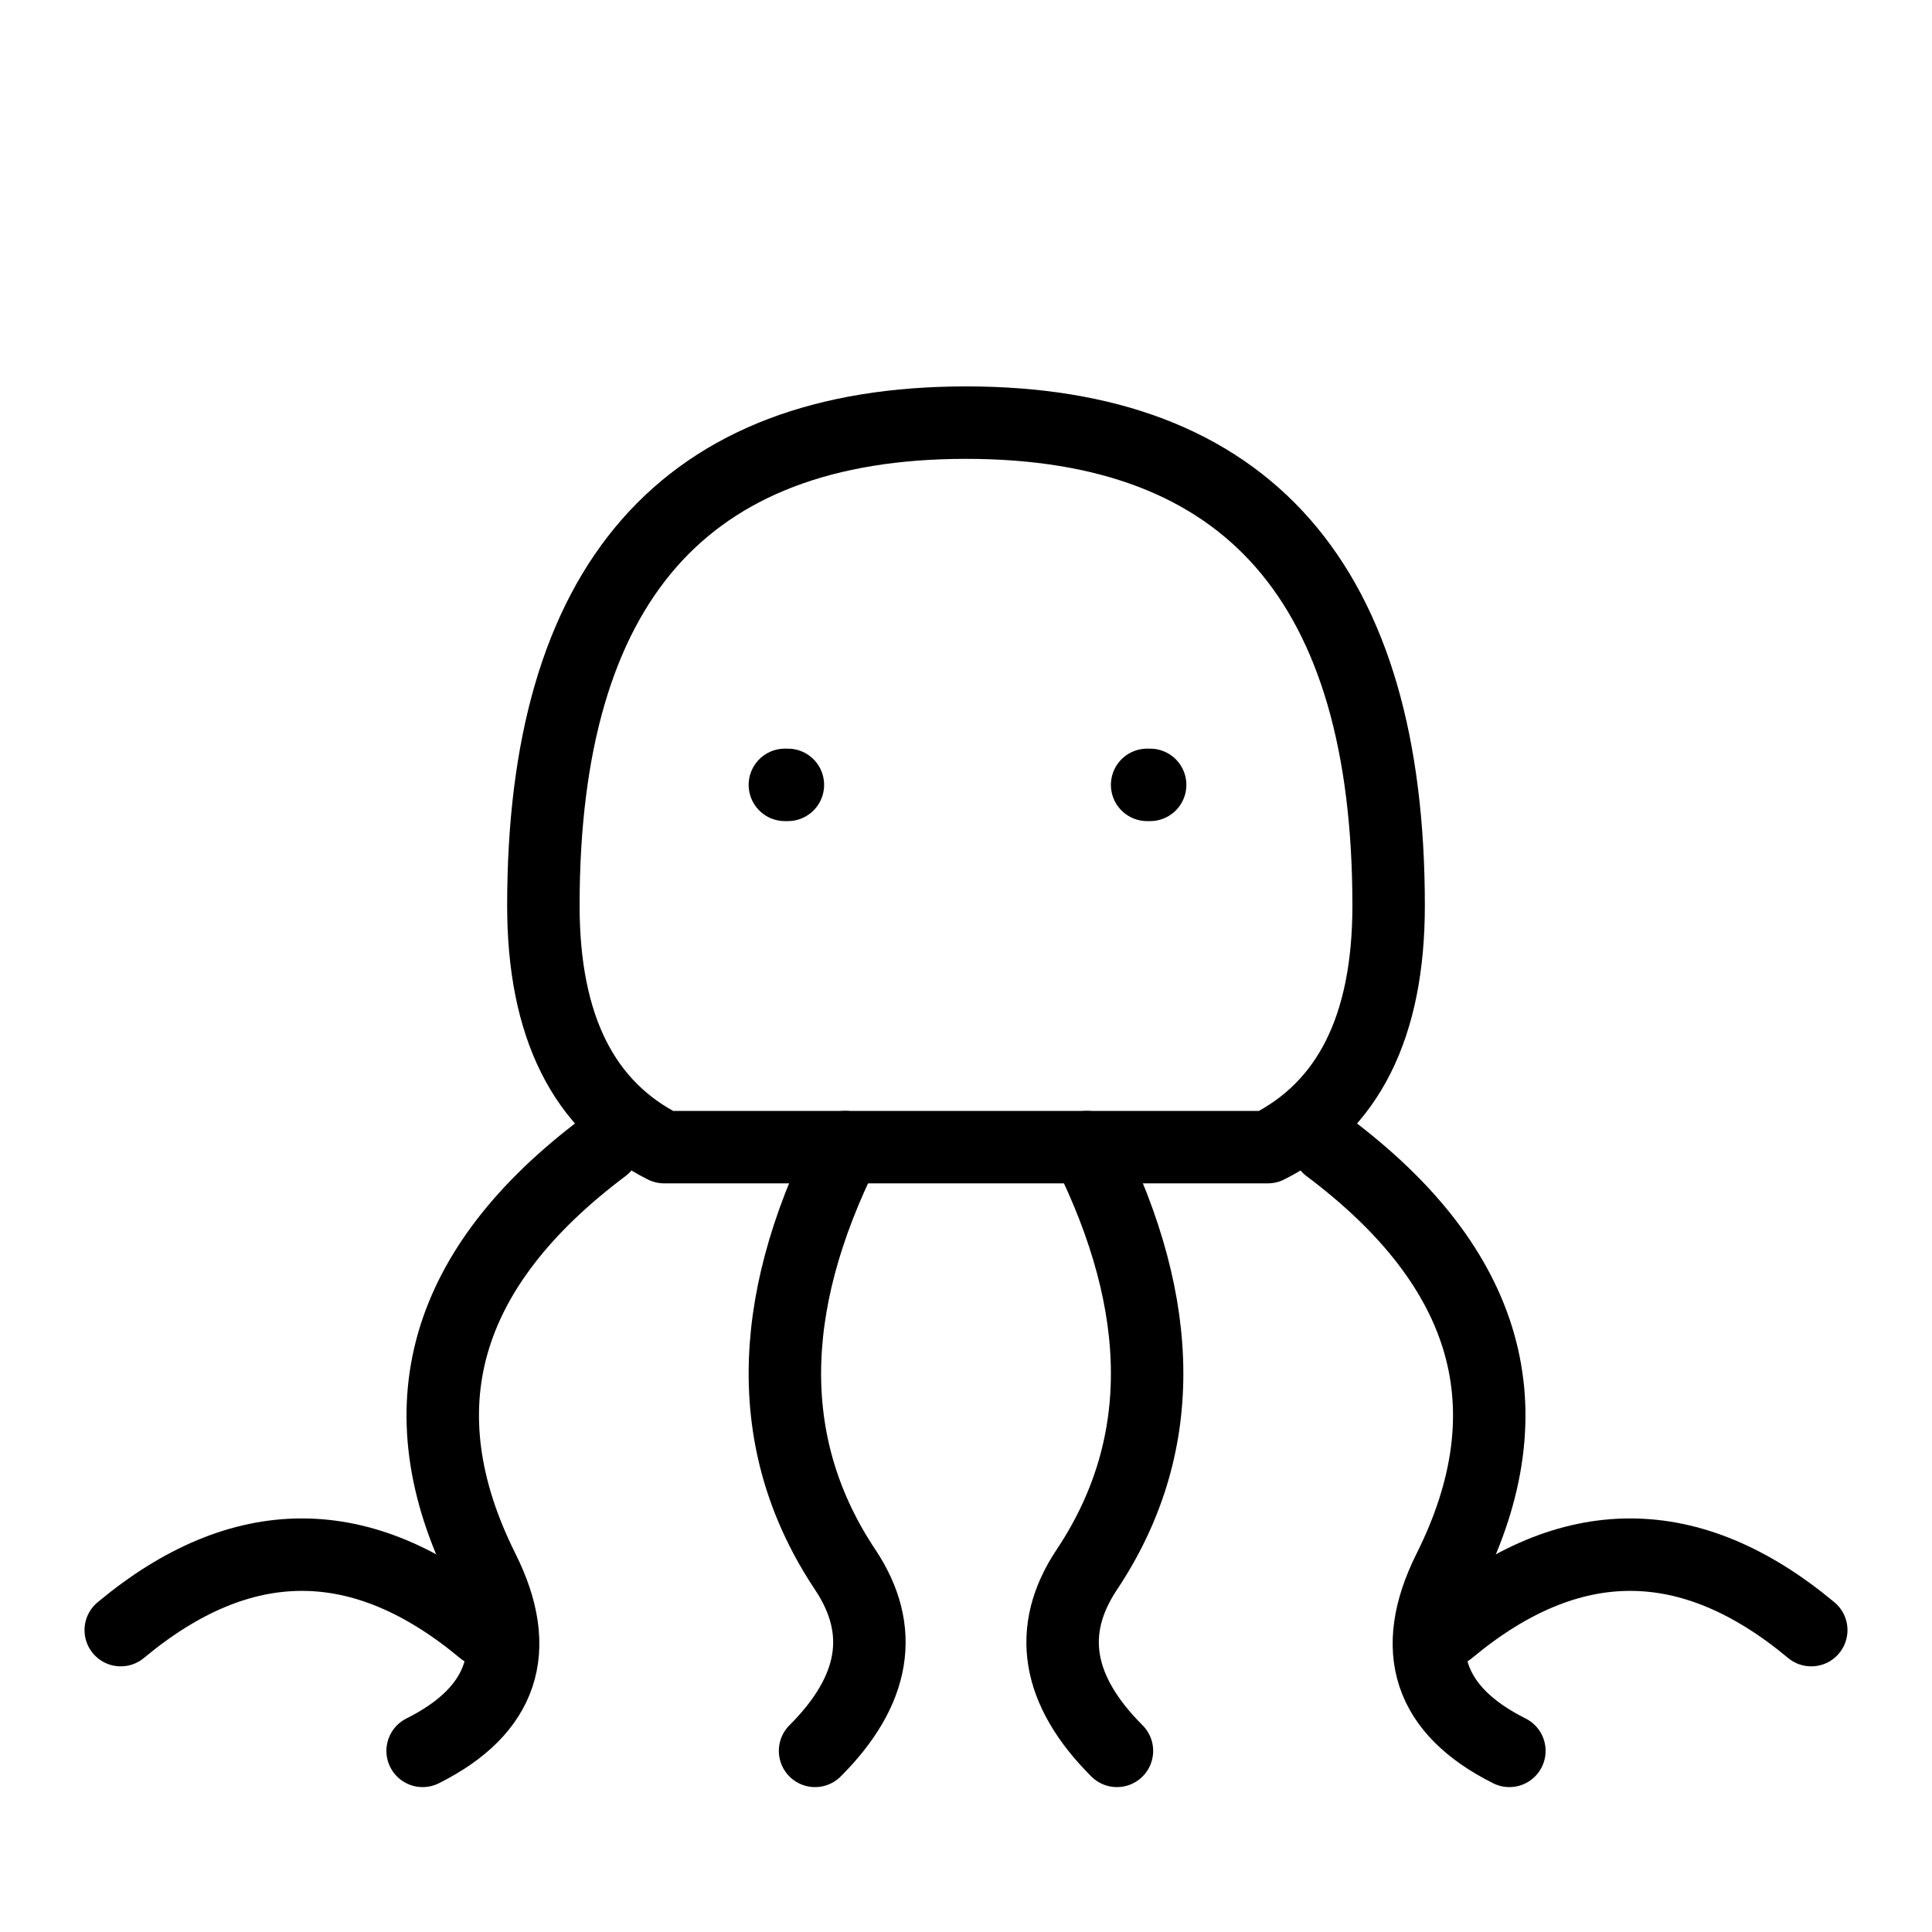
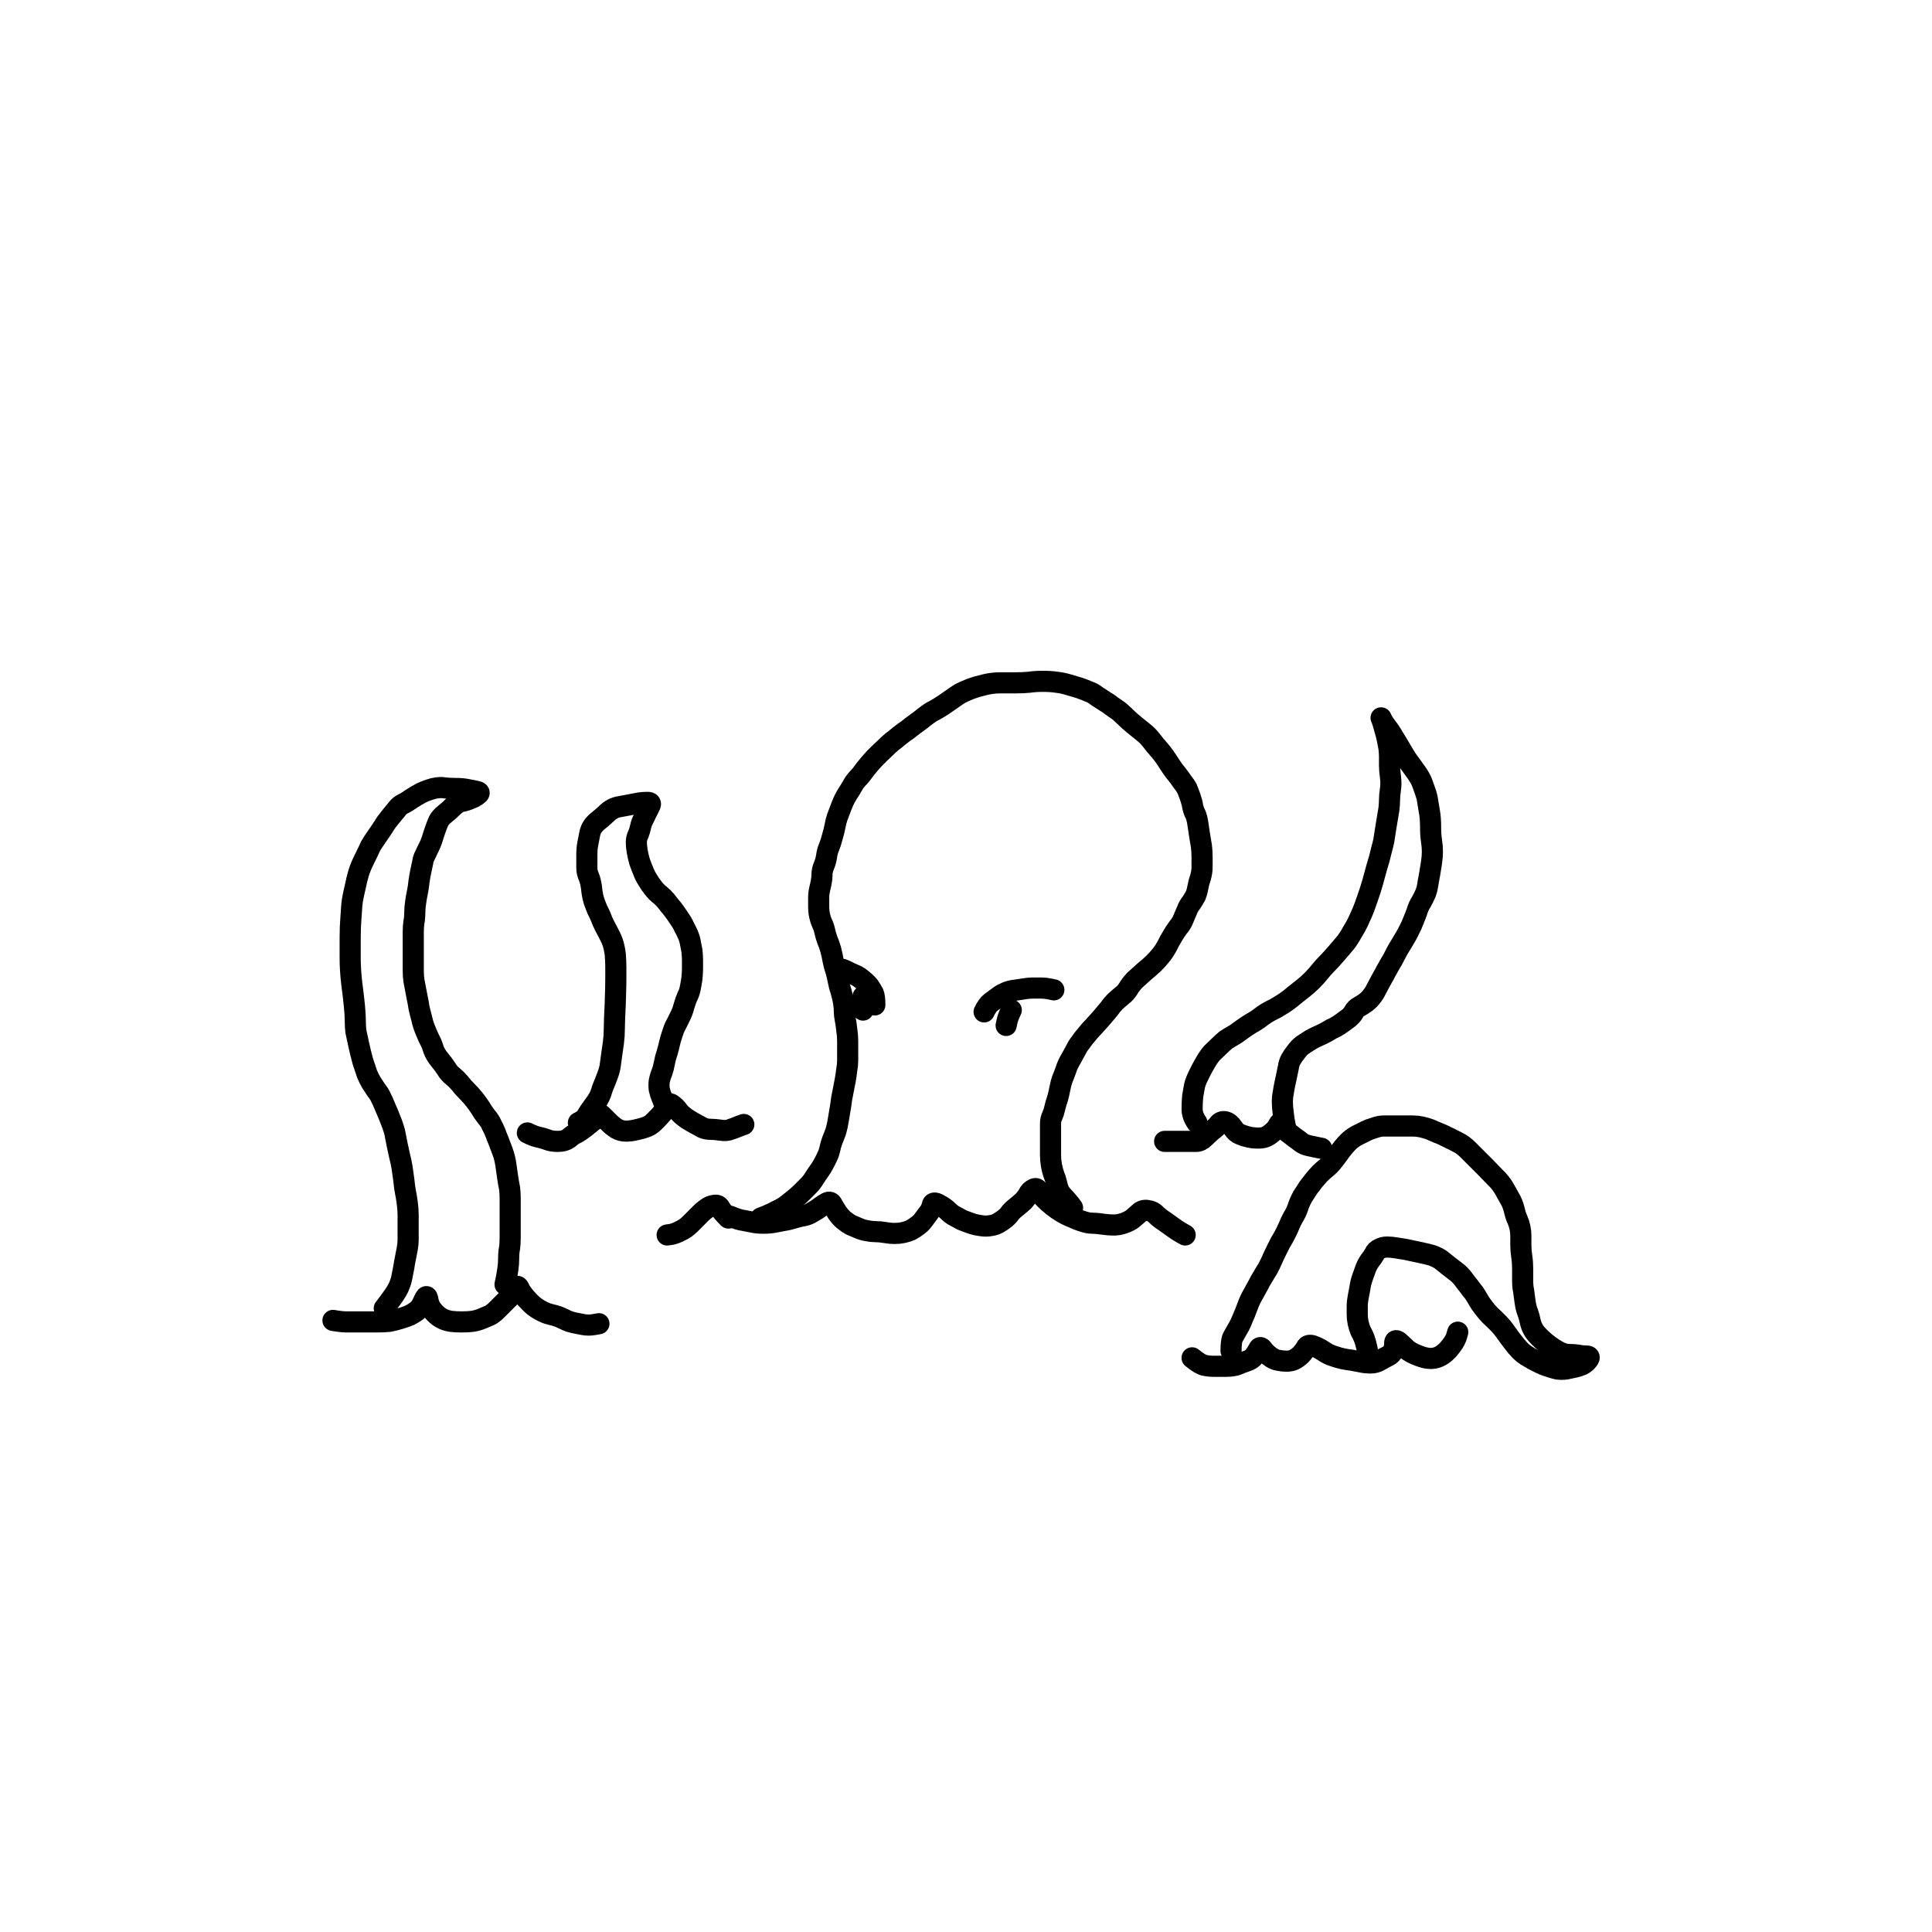
- <svg xmlns="http://www.w3.org/2000/svg" viewBox="0 0 64 64" width="64" height="64" fill="none" stroke="#000" stroke-width="2.4" stroke-linecap="round" stroke-linejoin="round">
-   <path d="M18 30 q0 -16 14 -16 q14 0 14 16 q0 6 -4 8 h-20 q-4 -2 -4 -8 z" />
-   <path d="M26 26 h0.1 M38 26 h0.1" />
-   <path d="M20 38 q-8 6 -4 14 q2 4 -2 6 M28 38 q-4 8 0 14 q2 3 -1 6 M36 38 q4 8 0 14 q-2 3 1 6 M44 38 q8 6 4 14 q-2 4 2 6" />
-   <path d="M4 54 q6 -5 12 0 M48 54 q6 -5 12 0" />
+ <svg xmlns="http://www.w3.org/2000/svg" viewBox="0 0 64 64" width="64" height="64" fill="none" stroke="#000000" stroke-width="0.7" stroke-linecap="round" stroke-linejoin="round">
+   <path d="M25.2 40.35 Q25.48 40.24 25.6 40.18 Q25.71 40.12 25.82 40.07 Q25.94 40.01 26.05 39.93 Q26.16 39.84 26.3 39.73 Q26.44 39.62 26.56 39.5 Q26.67 39.39 26.78 39.28 Q26.9 39.16 26.98 39.02 Q27.07 38.88 27.15 38.77 Q27.23 38.66 27.29 38.54 Q27.35 38.43 27.4 38.32 Q27.46 38.2 27.49 38.06 Q27.52 37.92 27.57 37.78 Q27.63 37.64 27.69 37.47 Q27.74 37.3 27.77 37.1 Q27.8 36.91 27.83 36.74 Q27.86 36.57 27.88 36.4 Q27.91 36.23 27.94 36.09 Q27.97 35.95 28 35.78 Q28.03 35.61 28.05 35.44 Q28.08 35.27 28.08 35.13 Q28.08 34.99 28.08 34.82 Q28.08 34.65 28.08 34.48 Q28.08 34.31 28.05 34.11 Q28.03 33.91 28 33.77 Q27.97 33.63 27.97 33.49 Q27.97 33.35 27.94 33.18 Q27.91 33.01 27.86 32.84 Q27.8 32.67 27.77 32.5 Q27.74 32.33 27.69 32.16 Q27.63 31.99 27.6 31.83 Q27.57 31.66 27.52 31.46 Q27.46 31.26 27.4 31.12 Q27.35 30.98 27.32 30.84 Q27.29 30.7 27.23 30.58 Q27.18 30.47 27.15 30.33 Q27.12 30.19 27.12 30.02 Q27.12 29.85 27.12 29.71 Q27.12 29.57 27.18 29.34 Q27.23 29.12 27.23 28.97 Q27.23 28.83 27.29 28.69 Q27.35 28.55 27.38 28.38 Q27.4 28.21 27.46 28.07 Q27.52 27.93 27.57 27.73 Q27.63 27.53 27.66 27.37 Q27.69 27.2 27.74 27.06 Q27.8 26.91 27.88 26.69 Q27.97 26.46 28.08 26.29 Q28.19 26.12 28.25 26.01 Q28.31 25.9 28.42 25.78 Q28.53 25.67 28.67 25.47 Q28.82 25.28 28.98 25.11 Q29.15 24.94 29.3 24.8 Q29.44 24.66 29.55 24.57 Q29.66 24.49 29.8 24.37 Q29.94 24.26 30.06 24.18 Q30.17 24.09 30.28 24.01 Q30.4 23.92 30.51 23.84 Q30.62 23.75 30.73 23.67 Q30.85 23.58 30.96 23.53 Q31.07 23.47 31.24 23.36 Q31.41 23.24 31.53 23.16 Q31.64 23.08 31.78 22.99 Q31.92 22.91 32.15 22.82 Q32.37 22.74 32.63 22.68 Q32.88 22.62 33.13 22.62 Q33.39 22.62 33.64 22.62 Q33.9 22.62 34.09 22.6 Q34.29 22.57 34.55 22.57 Q34.8 22.57 35 22.6 Q35.19 22.62 35.39 22.68 Q35.59 22.74 35.76 22.79 Q35.93 22.85 36.07 22.91 Q36.21 22.96 36.32 23.05 Q36.44 23.13 36.58 23.22 Q36.72 23.3 36.83 23.39 Q36.94 23.47 37.06 23.55 Q37.17 23.64 37.28 23.75 Q37.4 23.87 37.57 24.01 Q37.74 24.15 37.88 24.26 Q38.02 24.37 38.13 24.51 Q38.24 24.66 38.41 24.85 Q38.58 25.05 38.72 25.28 Q38.86 25.5 38.98 25.64 Q39.09 25.78 39.17 25.9 Q39.26 26.01 39.32 26.12 Q39.37 26.24 39.43 26.41 Q39.49 26.58 39.51 26.72 Q39.54 26.86 39.6 26.97 Q39.65 27.08 39.68 27.28 Q39.71 27.48 39.74 27.68 Q39.77 27.87 39.8 28.04 Q39.82 28.21 39.82 28.38 Q39.82 28.55 39.82 28.72 Q39.82 28.89 39.77 29.06 Q39.71 29.23 39.68 29.4 Q39.65 29.57 39.6 29.68 Q39.54 29.79 39.46 29.91 Q39.37 30.02 39.32 30.16 Q39.26 30.3 39.2 30.44 Q39.15 30.58 39.03 30.72 Q38.92 30.87 38.84 31.01 Q38.75 31.15 38.67 31.32 Q38.58 31.49 38.47 31.63 Q38.36 31.77 38.22 31.91 Q38.07 32.05 37.9 32.19 Q37.74 32.33 37.59 32.47 Q37.45 32.62 37.37 32.76 Q37.28 32.9 37.17 32.98 Q37.06 33.07 36.94 33.18 Q36.83 33.29 36.75 33.41 Q36.66 33.52 36.49 33.72 Q36.32 33.91 36.21 34.03 Q36.1 34.14 35.99 34.28 Q35.87 34.42 35.79 34.54 Q35.7 34.65 35.65 34.76 Q35.59 34.87 35.48 35.07 Q35.36 35.27 35.31 35.44 Q35.25 35.61 35.19 35.75 Q35.14 35.89 35.11 36.06 Q35.08 36.23 35.03 36.4 Q34.97 36.57 34.94 36.71 Q34.91 36.85 34.86 36.96 Q34.8 37.08 34.8 37.22 Q34.8 37.36 34.8 37.58 Q34.8 37.81 34.8 37.95 Q34.8 38.09 34.8 38.26 Q34.8 38.43 34.83 38.6 Q34.86 38.77 34.91 38.91 Q34.97 39.05 35 39.19 Q35.03 39.33 35.08 39.45 Q35.14 39.56 35.25 39.67 Q35.36 39.79 35.45 39.9 L35.53 40.01" fill="none" stroke="#000000" stroke-width="0.7" />
+   <path d="M32.6 33.52 Q32.71 33.29 32.82 33.21 Q32.94 33.12 33.05 33.04 Q33.16 32.95 33.28 32.9 Q33.39 32.84 33.56 32.81 Q33.73 32.79 33.9 32.76 Q34.07 32.73 34.21 32.73 Q34.35 32.73 34.49 32.73 Q34.63 32.73 34.77 32.76 L34.91 32.79" fill="none" stroke="#000000" stroke-width="0.7" />
+   <path d="M28.98 33.29 Q28.98 33.01 28.93 32.9 Q28.87 32.79 28.79 32.67 Q28.7 32.56 28.56 32.45 Q28.42 32.33 28.28 32.28 Q28.14 32.22 28.03 32.16 L27.91 32.11" fill="none" stroke="#000000" stroke-width="0.7" />
+   <path d="M33.5 33.46 Q33.39 33.69 33.36 33.83 L33.33 33.97" fill="none" stroke="#000000" stroke-width="0.7" />
+   <path d="M28.59 33.01 L28.59 33.46" fill="none" stroke="#000000" stroke-width="0.7" />
+   <path d="M24.19 40.29 Q24.47 40.41 24.64 40.43 Q24.81 40.46 24.95 40.49 Q25.09 40.52 25.29 40.52 Q25.48 40.52 25.65 40.49 Q25.82 40.46 25.96 40.43 Q26.11 40.41 26.3 40.35 Q26.5 40.29 26.64 40.27 Q26.78 40.24 26.92 40.15 Q27.07 40.07 27.18 39.98 Q27.29 39.9 27.4 39.84 Q27.52 39.79 27.57 39.9 Q27.63 40.01 27.74 40.18 Q27.86 40.35 27.97 40.43 Q28.08 40.52 28.19 40.58 Q28.31 40.63 28.45 40.69 Q28.59 40.75 28.73 40.77 Q28.87 40.8 29.01 40.8 Q29.15 40.8 29.32 40.83 Q29.49 40.86 29.63 40.86 Q29.78 40.86 29.92 40.83 Q30.06 40.8 30.17 40.75 Q30.28 40.69 30.4 40.6 Q30.51 40.52 30.59 40.41 Q30.68 40.29 30.76 40.18 Q30.85 40.07 30.88 39.93 Q30.9 39.79 31.1 39.9 Q31.3 40.01 31.41 40.12 Q31.53 40.24 31.64 40.29 Q31.75 40.35 31.86 40.41 Q31.98 40.46 32.15 40.52 Q32.32 40.58 32.49 40.6 Q32.65 40.63 32.82 40.6 Q32.99 40.58 33.16 40.46 Q33.33 40.35 33.42 40.24 Q33.5 40.12 33.64 40.01 Q33.78 39.9 33.9 39.79 Q34.01 39.67 34.07 39.56 Q34.12 39.45 34.24 39.39 Q34.35 39.33 34.43 39.48 Q34.52 39.62 34.63 39.73 Q34.74 39.84 34.88 39.95 Q35.03 40.07 35.17 40.15 Q35.31 40.24 35.51 40.32 Q35.7 40.41 35.87 40.46 Q36.04 40.52 36.18 40.52 Q36.32 40.52 36.52 40.55 Q36.72 40.58 36.89 40.58 Q37.06 40.58 37.23 40.52 Q37.4 40.46 37.51 40.38 Q37.62 40.29 37.74 40.18 Q37.85 40.07 38.02 40.1 Q38.19 40.12 38.3 40.24 Q38.41 40.35 38.58 40.46 Q38.75 40.58 38.86 40.66 Q38.98 40.75 39.12 40.83 L39.26 40.91" fill="none" stroke="#000000" stroke-width="0.7" />
+   <path d="M24.13 40.35 Q23.9 40.12 23.85 40.01 Q23.79 39.9 23.65 39.93 Q23.51 39.95 23.4 40.04 Q23.28 40.12 23.14 40.27 Q23 40.41 22.86 40.55 Q22.72 40.69 22.55 40.77 Q22.38 40.86 22.24 40.89 L22.1 40.91" fill="none" stroke="#000000" stroke-width="0.7" />
+   <path d="M40.78 44.75 Q40.78 44.41 40.84 44.3 Q40.9 44.19 40.98 44.05 Q41.07 43.91 41.15 43.71 Q41.24 43.51 41.32 43.29 Q41.4 43.06 41.52 42.86 Q41.63 42.66 41.69 42.55 Q41.74 42.44 41.83 42.3 Q41.91 42.16 42 42.02 Q42.08 41.87 42.14 41.73 Q42.2 41.59 42.31 41.37 Q42.42 41.14 42.51 41 Q42.59 40.86 42.68 40.66 Q42.76 40.46 42.84 40.32 Q42.93 40.18 42.99 40.01 Q43.04 39.84 43.15 39.64 Q43.27 39.45 43.35 39.33 Q43.44 39.22 43.52 39.11 Q43.61 39 43.72 38.88 Q43.83 38.77 43.97 38.66 Q44.11 38.54 44.31 38.26 Q44.51 37.98 44.65 37.84 Q44.79 37.7 44.96 37.61 Q45.13 37.53 45.24 37.47 Q45.36 37.41 45.53 37.36 Q45.7 37.3 45.84 37.3 Q45.98 37.3 46.12 37.3 Q46.26 37.3 46.46 37.3 Q46.66 37.3 46.8 37.3 Q46.94 37.3 47.08 37.33 Q47.22 37.36 47.36 37.41 Q47.5 37.47 47.64 37.53 Q47.78 37.58 47.95 37.67 Q48.12 37.75 48.29 37.84 Q48.46 37.92 48.63 38.09 Q48.8 38.26 48.91 38.37 Q49.03 38.49 49.2 38.66 Q49.36 38.83 49.53 39 Q49.7 39.16 49.82 39.36 Q49.93 39.56 50.01 39.7 Q50.1 39.84 50.16 40.07 Q50.21 40.29 50.27 40.41 Q50.32 40.52 50.35 40.66 Q50.38 40.8 50.38 40.94 Q50.38 41.08 50.38 41.25 Q50.38 41.42 50.41 41.62 Q50.44 41.82 50.44 42.04 Q50.44 42.27 50.44 42.44 Q50.44 42.61 50.47 42.75 Q50.49 42.89 50.52 43.12 Q50.55 43.34 50.61 43.48 Q50.66 43.62 50.69 43.77 Q50.72 43.91 50.78 44.02 Q50.83 44.13 51 44.3 Q51.17 44.47 51.37 44.61 Q51.57 44.75 51.71 44.81 Q51.85 44.87 51.99 44.87 Q52.13 44.87 52.27 44.89 Q52.41 44.92 52.55 44.92 Q52.7 44.92 52.61 45.04 Q52.53 45.15 52.41 45.21 Q52.3 45.26 52.16 45.29 Q52.02 45.32 51.88 45.35 Q51.74 45.37 51.59 45.35 Q51.45 45.32 51.28 45.26 Q51.12 45.21 50.95 45.12 Q50.78 45.04 50.64 44.95 Q50.49 44.87 50.35 44.73 Q50.21 44.58 50.13 44.47 Q50.04 44.36 49.9 44.16 Q49.76 43.96 49.62 43.82 Q49.48 43.68 49.36 43.57 Q49.25 43.46 49.14 43.31 Q49.03 43.17 48.97 43.06 Q48.91 42.95 48.83 42.83 Q48.74 42.72 48.66 42.61 Q48.57 42.5 48.46 42.35 Q48.35 42.21 48.24 42.13 Q48.12 42.04 47.98 41.93 Q47.84 41.82 47.73 41.73 Q47.61 41.65 47.45 41.59 Q47.28 41.54 47.13 41.51 Q46.99 41.48 46.85 41.45 Q46.71 41.42 46.57 41.39 Q46.43 41.37 46.26 41.34 Q46.09 41.31 45.95 41.31 Q45.81 41.31 45.7 41.37 Q45.58 41.42 45.53 41.54 Q45.47 41.65 45.38 41.76 Q45.3 41.87 45.24 42.02 Q45.19 42.16 45.13 42.33 Q45.07 42.5 45.05 42.66 Q45.02 42.83 44.99 42.98 Q44.96 43.12 44.96 43.26 Q44.96 43.4 44.96 43.54 Q44.96 43.68 44.99 43.82 Q45.02 43.96 45.07 44.08 Q45.13 44.19 45.19 44.33 Q45.24 44.47 45.27 44.61 L45.3 44.75" fill="none" stroke="#000000" stroke-width="0.7" />
+   <path d="M39.49 44.98 Q39.77 45.21 39.91 45.23 Q40.05 45.26 40.22 45.26 Q40.39 45.26 40.61 45.26 Q40.84 45.26 40.98 45.21 Q41.12 45.15 41.29 45.09 Q41.46 45.04 41.55 44.92 Q41.63 44.81 41.69 44.7 Q41.74 44.58 41.83 44.7 Q41.91 44.81 42.05 44.92 Q42.2 45.04 42.34 45.06 Q42.48 45.09 42.62 45.09 Q42.76 45.09 42.87 45.04 Q42.99 44.98 43.1 44.87 Q43.21 44.75 43.27 44.64 Q43.32 44.53 43.49 44.58 Q43.66 44.64 43.83 44.75 Q44 44.87 44.17 44.92 Q44.34 44.98 44.48 45.01 Q44.62 45.04 44.79 45.06 Q44.96 45.09 45.1 45.12 Q45.24 45.15 45.41 45.15 Q45.58 45.15 45.72 45.06 Q45.86 44.98 45.98 44.92 Q46.09 44.87 46.15 44.75 Q46.2 44.64 46.2 44.5 Q46.2 44.36 46.32 44.44 Q46.43 44.53 46.57 44.67 Q46.71 44.81 47.02 44.92 Q47.33 45.04 47.56 44.98 Q47.78 44.92 47.98 44.7 Q48.18 44.47 48.24 44.3 L48.29 44.13" fill="none" stroke="#000000" stroke-width="0.7" />
+   <path d="M19.16 37.19 Q19.39 37.08 19.44 36.96 Q19.5 36.85 19.67 36.62 Q19.84 36.4 19.9 36.23 Q19.95 36.06 20.01 35.92 Q20.07 35.78 20.12 35.64 Q20.18 35.49 20.21 35.33 Q20.23 35.16 20.26 34.96 Q20.29 34.76 20.32 34.54 Q20.35 34.31 20.35 34.08 Q20.35 33.86 20.38 33.27 Q20.4 32.67 20.4 32.45 Q20.4 32.22 20.4 32.02 Q20.4 31.83 20.38 31.6 Q20.35 31.37 20.29 31.2 Q20.23 31.04 20.12 30.84 Q20.01 30.64 19.95 30.5 Q19.9 30.36 19.84 30.24 Q19.78 30.13 19.73 29.99 Q19.67 29.85 19.64 29.71 Q19.61 29.57 19.59 29.37 Q19.56 29.17 19.5 29.03 Q19.44 28.89 19.44 28.75 Q19.44 28.61 19.44 28.35 Q19.44 28.1 19.47 27.96 Q19.5 27.82 19.53 27.65 Q19.56 27.48 19.64 27.37 Q19.73 27.25 19.84 27.17 Q19.95 27.08 20.07 26.97 Q20.18 26.86 20.29 26.8 Q20.4 26.74 20.54 26.72 Q20.69 26.69 20.86 26.66 Q21.02 26.63 21.17 26.6 Q21.31 26.58 21.45 26.58 Q21.59 26.58 21.53 26.69 Q21.48 26.8 21.42 26.91 Q21.36 27.03 21.31 27.14 Q21.25 27.25 21.22 27.39 Q21.19 27.53 21.14 27.65 Q21.08 27.76 21.08 27.9 Q21.08 28.04 21.11 28.21 Q21.14 28.38 21.19 28.55 Q21.25 28.72 21.31 28.86 Q21.36 29 21.45 29.14 Q21.53 29.28 21.65 29.43 Q21.76 29.57 21.87 29.65 Q21.98 29.74 22.07 29.85 Q22.15 29.96 22.27 30.1 Q22.38 30.24 22.49 30.41 Q22.61 30.58 22.66 30.7 Q22.72 30.81 22.77 30.92 Q22.83 31.04 22.86 31.18 Q22.89 31.32 22.92 31.49 Q22.94 31.66 22.94 31.8 Q22.94 31.94 22.94 32.08 Q22.94 32.22 22.92 32.42 Q22.89 32.62 22.86 32.76 Q22.83 32.9 22.77 33.01 Q22.72 33.12 22.66 33.32 Q22.61 33.52 22.52 33.69 Q22.44 33.86 22.38 33.97 Q22.32 34.08 22.27 34.25 Q22.21 34.42 22.18 34.56 Q22.15 34.7 22.1 34.87 Q22.04 35.04 22.01 35.21 Q21.98 35.38 21.93 35.52 Q21.87 35.66 21.84 35.81 Q21.82 35.95 21.84 36.09 Q21.87 36.23 21.93 36.37 Q21.98 36.51 22.04 36.62 L22.1 36.74" fill="none" stroke="#000000" stroke-width="0.7" />
+   <path d="M17.47 37.53 Q17.69 37.64 17.84 37.67 Q17.98 37.7 18.12 37.75 Q18.26 37.81 18.48 37.81 Q18.71 37.81 18.85 37.7 Q18.99 37.58 19.11 37.53 Q19.22 37.47 19.36 37.36 Q19.5 37.25 19.61 37.16 Q19.73 37.08 19.78 36.96 Q19.84 36.85 19.95 36.96 Q20.07 37.08 20.18 37.19 Q20.29 37.3 20.43 37.39 Q20.57 37.47 20.74 37.47 Q20.91 37.47 21.14 37.41 Q21.36 37.36 21.48 37.3 Q21.59 37.25 21.73 37.1 Q21.87 36.96 21.96 36.85 Q22.04 36.74 22.1 36.62 Q22.15 36.51 22.27 36.6 Q22.38 36.68 22.46 36.79 Q22.55 36.91 22.66 36.99 Q22.77 37.08 22.97 37.19 Q23.17 37.3 23.28 37.36 Q23.4 37.41 23.54 37.41 Q23.68 37.41 23.88 37.44 Q24.07 37.47 24.21 37.41 Q24.36 37.36 24.5 37.3 L24.64 37.25" fill="none" stroke="#000000" stroke-width="0.7" />
+   <path d="M12.73 43.34 Q12.9 43.12 13.04 42.92 Q13.18 42.72 13.23 42.58 Q13.29 42.44 13.32 42.27 Q13.35 42.1 13.38 41.96 Q13.4 41.82 13.43 41.68 Q13.46 41.54 13.49 41.37 Q13.52 41.2 13.52 41.06 Q13.52 40.91 13.52 40.66 Q13.52 40.41 13.52 40.24 Q13.52 40.07 13.49 39.84 Q13.46 39.62 13.43 39.48 Q13.4 39.33 13.38 39.11 Q13.35 38.88 13.32 38.68 Q13.29 38.49 13.23 38.26 Q13.18 38.04 13.15 37.89 Q13.12 37.75 13.09 37.58 Q13.06 37.41 12.95 37.13 Q12.84 36.85 12.75 36.65 Q12.67 36.45 12.61 36.34 Q12.56 36.23 12.47 36.12 Q12.39 36 12.3 35.86 Q12.22 35.72 12.16 35.58 Q12.11 35.44 12.02 35.16 Q11.94 34.87 11.88 34.59 Q11.82 34.31 11.79 34.17 Q11.77 34.03 11.77 33.83 Q11.77 33.63 11.74 33.32 Q11.71 33.01 11.65 32.56 Q11.6 32.11 11.6 31.74 Q11.6 31.37 11.6 31.04 Q11.6 30.7 11.63 30.33 Q11.65 29.96 11.68 29.79 Q11.71 29.62 11.77 29.37 Q11.82 29.12 11.88 28.92 Q11.94 28.72 12.08 28.44 Q12.22 28.16 12.27 28.04 Q12.33 27.93 12.47 27.73 Q12.61 27.53 12.7 27.39 Q12.78 27.25 12.92 27.08 Q13.06 26.91 13.15 26.8 Q13.23 26.69 13.35 26.63 Q13.46 26.58 13.63 26.46 Q13.8 26.35 13.97 26.26 Q14.14 26.18 14.36 26.12 Q14.59 26.07 14.73 26.1 Q14.87 26.12 15.1 26.12 Q15.32 26.12 15.46 26.15 Q15.61 26.18 15.77 26.21 Q15.94 26.24 15.83 26.32 Q15.72 26.41 15.58 26.46 Q15.44 26.52 15.29 26.55 Q15.15 26.58 15.01 26.72 Q14.87 26.86 14.73 26.97 Q14.59 27.08 14.53 27.2 Q14.48 27.31 14.42 27.48 Q14.36 27.65 14.31 27.82 Q14.25 27.99 14.19 28.1 Q14.14 28.21 14.08 28.33 Q14.02 28.44 14 28.58 Q13.97 28.72 13.94 28.86 Q13.91 29 13.88 29.2 Q13.86 29.4 13.83 29.54 Q13.8 29.68 13.77 29.88 Q13.74 30.08 13.74 30.24 Q13.74 30.41 13.71 30.56 Q13.69 30.7 13.69 30.87 Q13.69 31.04 13.69 31.2 Q13.69 31.37 13.69 31.51 Q13.69 31.66 13.69 31.83 Q13.69 31.99 13.69 32.16 Q13.69 32.33 13.71 32.47 Q13.74 32.62 13.77 32.79 Q13.8 32.95 13.83 33.1 Q13.86 33.24 13.88 33.38 Q13.91 33.52 13.97 33.74 Q14.02 33.97 14.11 34.17 Q14.19 34.37 14.25 34.48 Q14.31 34.59 14.36 34.76 Q14.42 34.93 14.56 35.1 Q14.7 35.27 14.79 35.41 Q14.87 35.55 15.01 35.66 Q15.15 35.78 15.24 35.89 Q15.32 36 15.46 36.14 Q15.61 36.29 15.72 36.43 Q15.83 36.57 15.92 36.71 Q16 36.85 16.11 36.99 Q16.23 37.13 16.28 37.25 Q16.34 37.36 16.4 37.5 Q16.45 37.64 16.51 37.78 Q16.56 37.92 16.65 38.15 Q16.73 38.37 16.76 38.6 Q16.79 38.83 16.82 39.02 Q16.85 39.22 16.88 39.36 Q16.9 39.5 16.9 39.7 Q16.9 39.9 16.9 40.07 Q16.9 40.24 16.9 40.38 Q16.9 40.52 16.9 40.66 Q16.9 40.8 16.9 41 Q16.9 41.2 16.88 41.34 Q16.85 41.48 16.85 41.68 Q16.85 41.87 16.82 42.07 Q16.79 42.27 16.76 42.41 L16.73 42.55" fill="none" stroke="#000000" stroke-width="0.7" />
+   <path d="M11.03 43.74 Q11.31 43.79 11.48 43.79 Q11.65 43.79 11.96 43.79 Q12.27 43.79 12.5 43.79 Q12.73 43.79 12.9 43.77 Q13.06 43.74 13.26 43.68 Q13.46 43.62 13.57 43.57 Q13.69 43.51 13.8 43.43 Q13.91 43.34 13.97 43.23 Q14.02 43.12 14.08 43 Q14.14 42.89 14.17 43.03 Q14.19 43.17 14.25 43.29 Q14.31 43.4 14.42 43.51 Q14.53 43.62 14.65 43.68 Q14.76 43.74 14.93 43.77 Q15.1 43.79 15.29 43.79 Q15.49 43.79 15.66 43.77 Q15.83 43.74 15.97 43.68 Q16.11 43.62 16.23 43.57 Q16.34 43.51 16.45 43.4 Q16.56 43.29 16.68 43.17 Q16.79 43.06 16.9 42.95 Q17.02 42.83 17.07 42.69 Q17.13 42.55 17.19 42.66 Q17.24 42.78 17.33 42.89 Q17.41 43 17.55 43.14 Q17.69 43.29 17.89 43.4 Q18.09 43.51 18.23 43.54 Q18.37 43.57 18.51 43.62 Q18.65 43.68 18.77 43.74 Q18.88 43.79 19.02 43.82 Q19.16 43.85 19.33 43.88 Q19.5 43.91 19.67 43.88 L19.84 43.85" fill="none" stroke="#000000" stroke-width="0.7" />
+   <path d="M39.65 37.19 Q39.49 36.96 39.49 36.74 Q39.49 36.51 39.51 36.31 Q39.54 36.12 39.57 35.97 Q39.6 35.83 39.71 35.61 Q39.82 35.38 39.94 35.18 Q40.05 34.99 40.16 34.87 Q40.28 34.76 40.39 34.65 Q40.5 34.54 40.61 34.45 Q40.73 34.37 40.84 34.31 Q40.95 34.25 41.09 34.14 Q41.24 34.03 41.43 33.91 Q41.63 33.8 41.77 33.69 Q41.91 33.58 42.08 33.49 Q42.25 33.41 42.39 33.32 Q42.53 33.24 42.65 33.15 Q42.76 33.07 42.9 32.95 Q43.04 32.84 43.18 32.73 Q43.32 32.62 43.47 32.47 Q43.61 32.33 43.72 32.19 Q43.83 32.05 43.97 31.91 Q44.11 31.77 44.28 31.57 Q44.45 31.37 44.57 31.23 Q44.68 31.09 44.79 30.89 Q44.91 30.7 44.99 30.53 Q45.07 30.36 45.13 30.22 Q45.19 30.08 45.3 29.76 Q45.41 29.45 45.47 29.23 Q45.53 29 45.61 28.72 Q45.7 28.44 45.75 28.21 Q45.81 27.99 45.84 27.85 Q45.86 27.7 45.92 27.34 Q45.98 26.97 46.01 26.8 Q46.03 26.63 46.03 26.49 Q46.03 26.35 46.06 26.15 Q46.09 25.95 46.06 25.73 Q46.03 25.5 46.03 25.36 Q46.03 25.22 46.03 25.08 Q46.03 24.94 46.01 24.77 Q45.98 24.6 45.95 24.46 Q45.92 24.32 45.86 24.12 Q45.81 23.92 45.75 23.78 Q45.7 23.64 45.75 23.78 Q45.81 23.92 45.92 24.06 Q46.03 24.2 46.12 24.35 Q46.2 24.49 46.29 24.63 Q46.37 24.77 46.49 24.97 Q46.6 25.16 46.71 25.3 Q46.82 25.45 46.94 25.62 Q47.05 25.78 47.11 25.93 Q47.16 26.07 47.22 26.24 Q47.28 26.41 47.3 26.58 Q47.33 26.74 47.36 26.94 Q47.39 27.14 47.39 27.39 Q47.39 27.65 47.42 27.85 Q47.45 28.04 47.45 28.21 Q47.45 28.38 47.42 28.58 Q47.39 28.78 47.36 28.95 Q47.33 29.12 47.3 29.28 Q47.28 29.45 47.22 29.6 Q47.16 29.74 47.08 29.88 Q46.99 30.02 46.94 30.19 Q46.88 30.36 46.82 30.5 Q46.77 30.64 46.68 30.81 Q46.6 30.98 46.51 31.12 Q46.43 31.26 46.34 31.4 Q46.26 31.54 46.2 31.66 Q46.15 31.77 46.06 31.91 Q45.98 32.05 45.92 32.16 Q45.86 32.28 45.75 32.47 Q45.64 32.67 45.58 32.79 Q45.53 32.9 45.44 33.01 Q45.36 33.12 45.24 33.21 Q45.13 33.29 45.02 33.35 Q44.91 33.41 44.85 33.52 Q44.79 33.63 44.68 33.72 Q44.57 33.8 44.45 33.89 Q44.34 33.97 44.23 34.03 Q44.11 34.08 43.97 34.17 Q43.83 34.25 43.69 34.31 Q43.55 34.37 43.41 34.45 Q43.27 34.54 43.15 34.62 Q43.04 34.7 42.93 34.85 Q42.82 34.99 42.76 35.1 Q42.7 35.21 42.68 35.35 Q42.65 35.49 42.62 35.64 Q42.59 35.78 42.56 35.92 Q42.53 36.06 42.51 36.2 Q42.48 36.34 42.48 36.51 Q42.48 36.68 42.51 36.88 Q42.53 37.08 42.56 37.22 L42.59 37.36" fill="none" stroke="#000000" stroke-width="0.7" />
+   <path d="M38.58 37.81 Q39.03 37.81 39.26 37.81 Q39.49 37.81 39.63 37.81 Q39.77 37.81 39.91 37.67 Q40.05 37.53 40.16 37.44 Q40.28 37.36 40.36 37.25 Q40.45 37.13 40.59 37.16 Q40.73 37.19 40.84 37.36 Q40.95 37.53 41.09 37.58 Q41.24 37.64 41.38 37.67 Q41.52 37.7 41.69 37.7 Q41.86 37.7 41.97 37.64 Q42.08 37.58 42.2 37.47 Q42.31 37.36 42.36 37.25 Q42.42 37.13 42.48 37.27 Q42.53 37.41 42.65 37.5 Q42.76 37.58 42.87 37.67 Q42.99 37.75 43.1 37.84 Q43.21 37.92 43.35 37.95 Q43.49 37.98 43.63 38.01 L43.78 38.04" fill="none" stroke="#000000" stroke-width="0.7" />
</svg>
